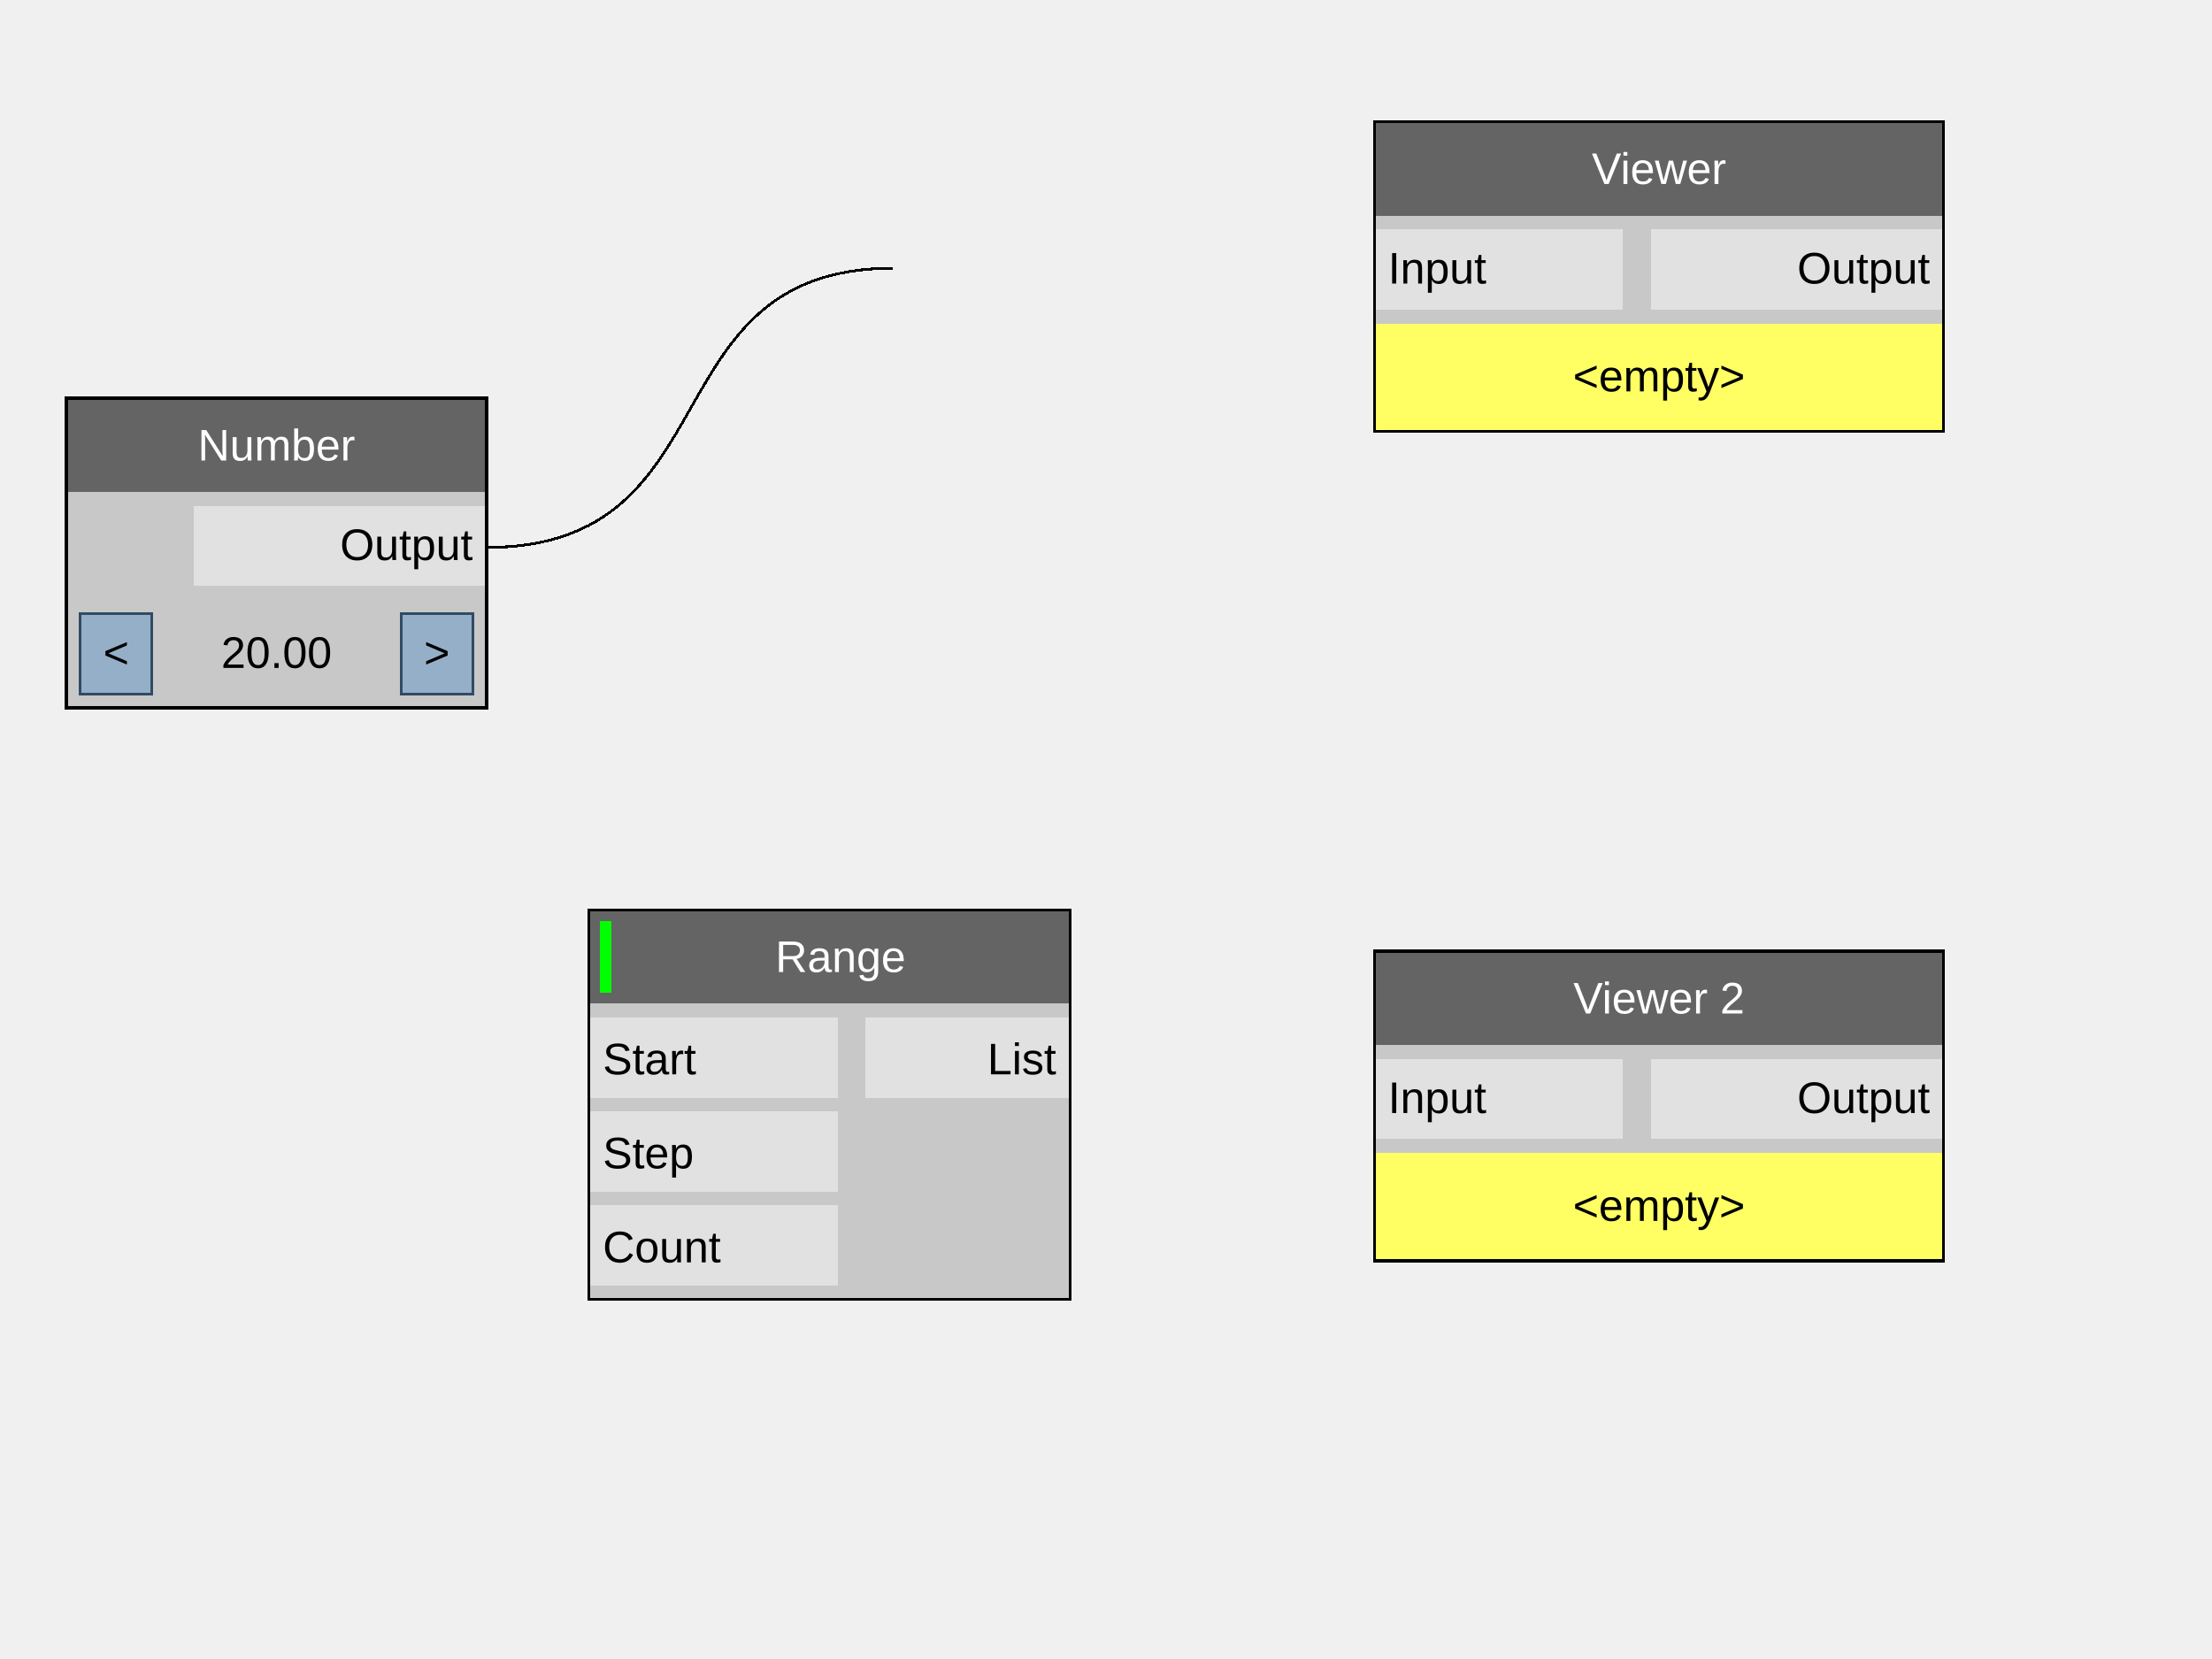
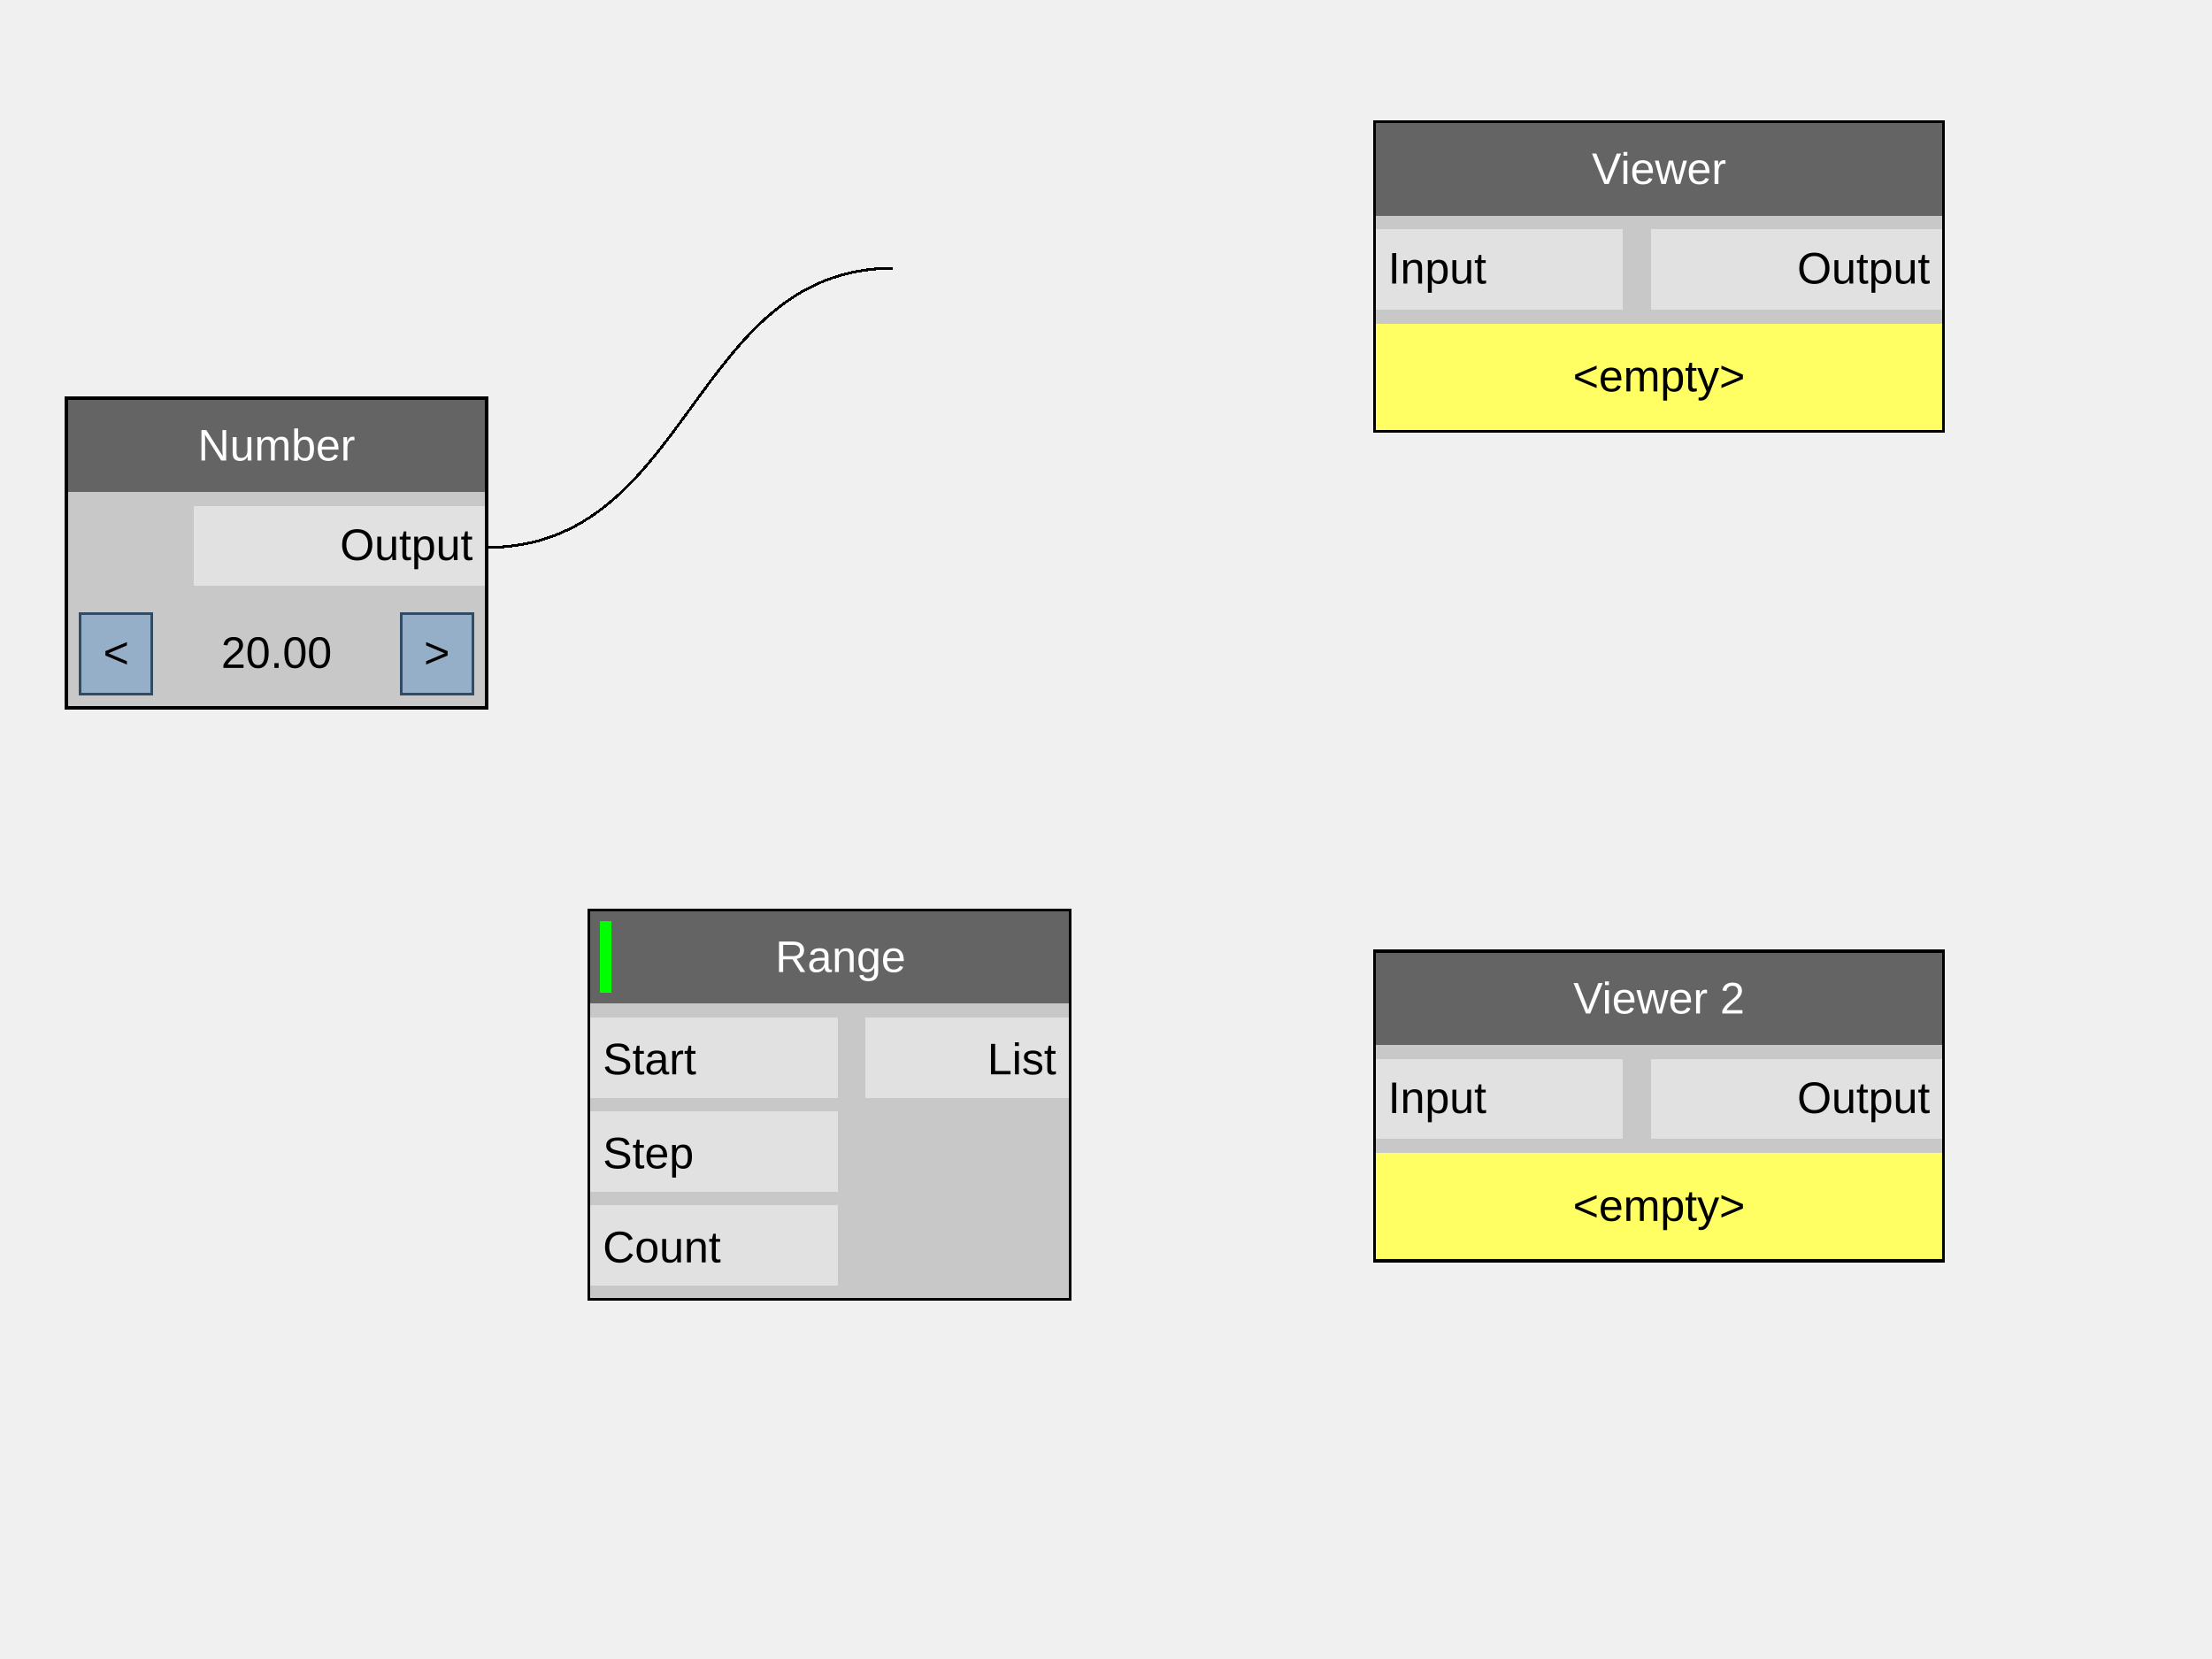
<svg xmlns="http://www.w3.org/2000/svg" version="1.1" width="800" height="600" shape-rendering="crispEdges">
  <rect x="0" y="0" width="800" height="600" style="fill:rgb(240,240,240);" />
-   <path d="M176,198 C266,198 234,97 323,97" style="fill:none;stroke-width:1px;stroke:rgb(0,0,0);" />
+   <path d="M176,198 C250,198 250,97 323,97" style="fill:none;stroke-width:1px;stroke:rgb(0,0,0);" />
  <rect x="24" y="144" width="152" height="34" style="fill:rgb(100,100,100);" />
  <text x="100" y="161" dominant-baseline="central" text-anchor="middle" style="fill:rgb(255,255,255);font-family:Arial;font-size:16px;">Number</text>
  <rect x="24" y="178" width="152" height="39" style="fill:rgb(200,200,200);" />
  <rect x="70" y="183" width="106" height="29" style="fill:rgb(225,225,225);" />
  <text x="171" y="197" dominant-baseline="central" text-anchor="end" style="fill:rgb(0,0,0);font-family:Arial;font-size:16px;">Output</text>
  <rect x="24" y="217" width="152" height="39" style="fill:rgb(200,200,200);" />
  <text x="100" y="236" dominant-baseline="central" text-anchor="middle" style="fill:rgb(0,0,0);font-family:Arial;font-size:16px;">20.00</text>
  <rect x="29" y="222" width="26" height="29" style="fill:rgb(150,175,200);" />
  <text x="42" y="236" dominant-baseline="central" text-anchor="middle" style="fill:rgb(0,0,0);font-family:Arial;font-size:16px;">&lt;</text>
  <rect x="29" y="222" width="26" height="29" style="fill:none;stroke-width:1px;stroke:rgb(50,75,100);" />
  <rect x="145" y="222" width="26" height="29" style="fill:rgb(150,175,200);" />
  <text x="158" y="236" dominant-baseline="central" text-anchor="middle" style="fill:rgb(0,0,0);font-family:Arial;font-size:16px;">&gt;</text>
  <rect x="145" y="222" width="26" height="29" style="fill:none;stroke-width:1px;stroke:rgb(50,75,100);" />
  <rect x="24" y="144" width="152" height="112" style="fill:none;stroke-width:1px;stroke:rgb(0,0,0);" />
  <rect x="213" y="329" width="174" height="34" style="fill:rgb(100,100,100);" />
  <text x="304" y="346" dominant-baseline="central" text-anchor="middle" style="fill:rgb(255,255,255);font-family:Arial;font-size:16px;">Range</text>
  <rect x="217" y="333" width="4" height="26" style="fill:rgb(0,255,0);" />
  <rect x="213" y="363" width="174" height="107" style="fill:rgb(200,200,200);" />
  <rect x="213" y="368" width="90" height="29" style="fill:rgb(225,225,225);" />
  <text x="218" y="383" dominant-baseline="central" text-anchor="start" style="fill:rgb(0,0,0);font-family:Arial;font-size:16px;">Start</text>
  <rect x="213" y="402" width="90" height="29" style="fill:rgb(225,225,225);" />
  <text x="218" y="417" dominant-baseline="central" text-anchor="start" style="fill:rgb(0,0,0);font-family:Arial;font-size:16px;">Step</text>
  <rect x="213" y="436" width="90" height="29" style="fill:rgb(225,225,225);" />
  <text x="218" y="451" dominant-baseline="central" text-anchor="start" style="fill:rgb(0,0,0);font-family:Arial;font-size:16px;">Count</text>
  <rect x="313" y="368" width="74" height="29" style="fill:rgb(225,225,225);" />
  <text x="382" y="383" dominant-baseline="central" text-anchor="end" style="fill:rgb(0,0,0);font-family:Arial;font-size:16px;">List</text>
  <rect x="213" y="329" width="174" height="141" style="fill:none;stroke-width:1px;stroke:rgb(0,0,0);" />
  <rect x="497" y="44" width="206" height="34" style="fill:rgb(100,100,100);" />
  <text x="600" y="61" dominant-baseline="central" text-anchor="middle" style="fill:rgb(255,255,255);font-family:Arial;font-size:16px;">Viewer</text>
  <rect x="497" y="78" width="206" height="39" style="fill:rgb(200,200,200);" />
  <rect x="497" y="83" width="90" height="29" style="fill:rgb(225,225,225);" />
  <text x="502" y="97" dominant-baseline="central" text-anchor="start" style="fill:rgb(0,0,0);font-family:Arial;font-size:16px;">Input</text>
  <rect x="597" y="83" width="106" height="29" style="fill:rgb(225,225,225);" />
  <text x="698" y="97" dominant-baseline="central" text-anchor="end" style="fill:rgb(0,0,0);font-family:Arial;font-size:16px;">Output</text>
  <rect x="497" y="117" width="206" height="39" style="fill:rgb(255,255,100);" />
  <text x="600" y="136" dominant-baseline="central" text-anchor="middle" style="fill:rgb(0,0,0);font-family:Arial;font-size:16px;">&lt;empty&gt;</text>
  <rect x="497" y="44" width="206" height="112" style="fill:none;stroke-width:1px;stroke:rgb(0,0,0);" />
  <rect x="497" y="344" width="206" height="34" style="fill:rgb(100,100,100);" />
  <text x="600" y="361" dominant-baseline="central" text-anchor="middle" style="fill:rgb(255,255,255);font-family:Arial;font-size:16px;">Viewer 2</text>
  <rect x="497" y="378" width="206" height="39" style="fill:rgb(200,200,200);" />
  <rect x="497" y="383" width="90" height="29" style="fill:rgb(225,225,225);" />
  <text x="502" y="397" dominant-baseline="central" text-anchor="start" style="fill:rgb(0,0,0);font-family:Arial;font-size:16px;">Input</text>
  <rect x="597" y="383" width="106" height="29" style="fill:rgb(225,225,225);" />
  <text x="698" y="397" dominant-baseline="central" text-anchor="end" style="fill:rgb(0,0,0);font-family:Arial;font-size:16px;">Output</text>
  <rect x="497" y="417" width="206" height="39" style="fill:rgb(255,255,100);" />
  <text x="600" y="436" dominant-baseline="central" text-anchor="middle" style="fill:rgb(0,0,0);font-family:Arial;font-size:16px;">&lt;empty&gt;</text>
  <rect x="497" y="344" width="206" height="112" style="fill:none;stroke-width:1px;stroke:rgb(0,0,0);" />
</svg>
